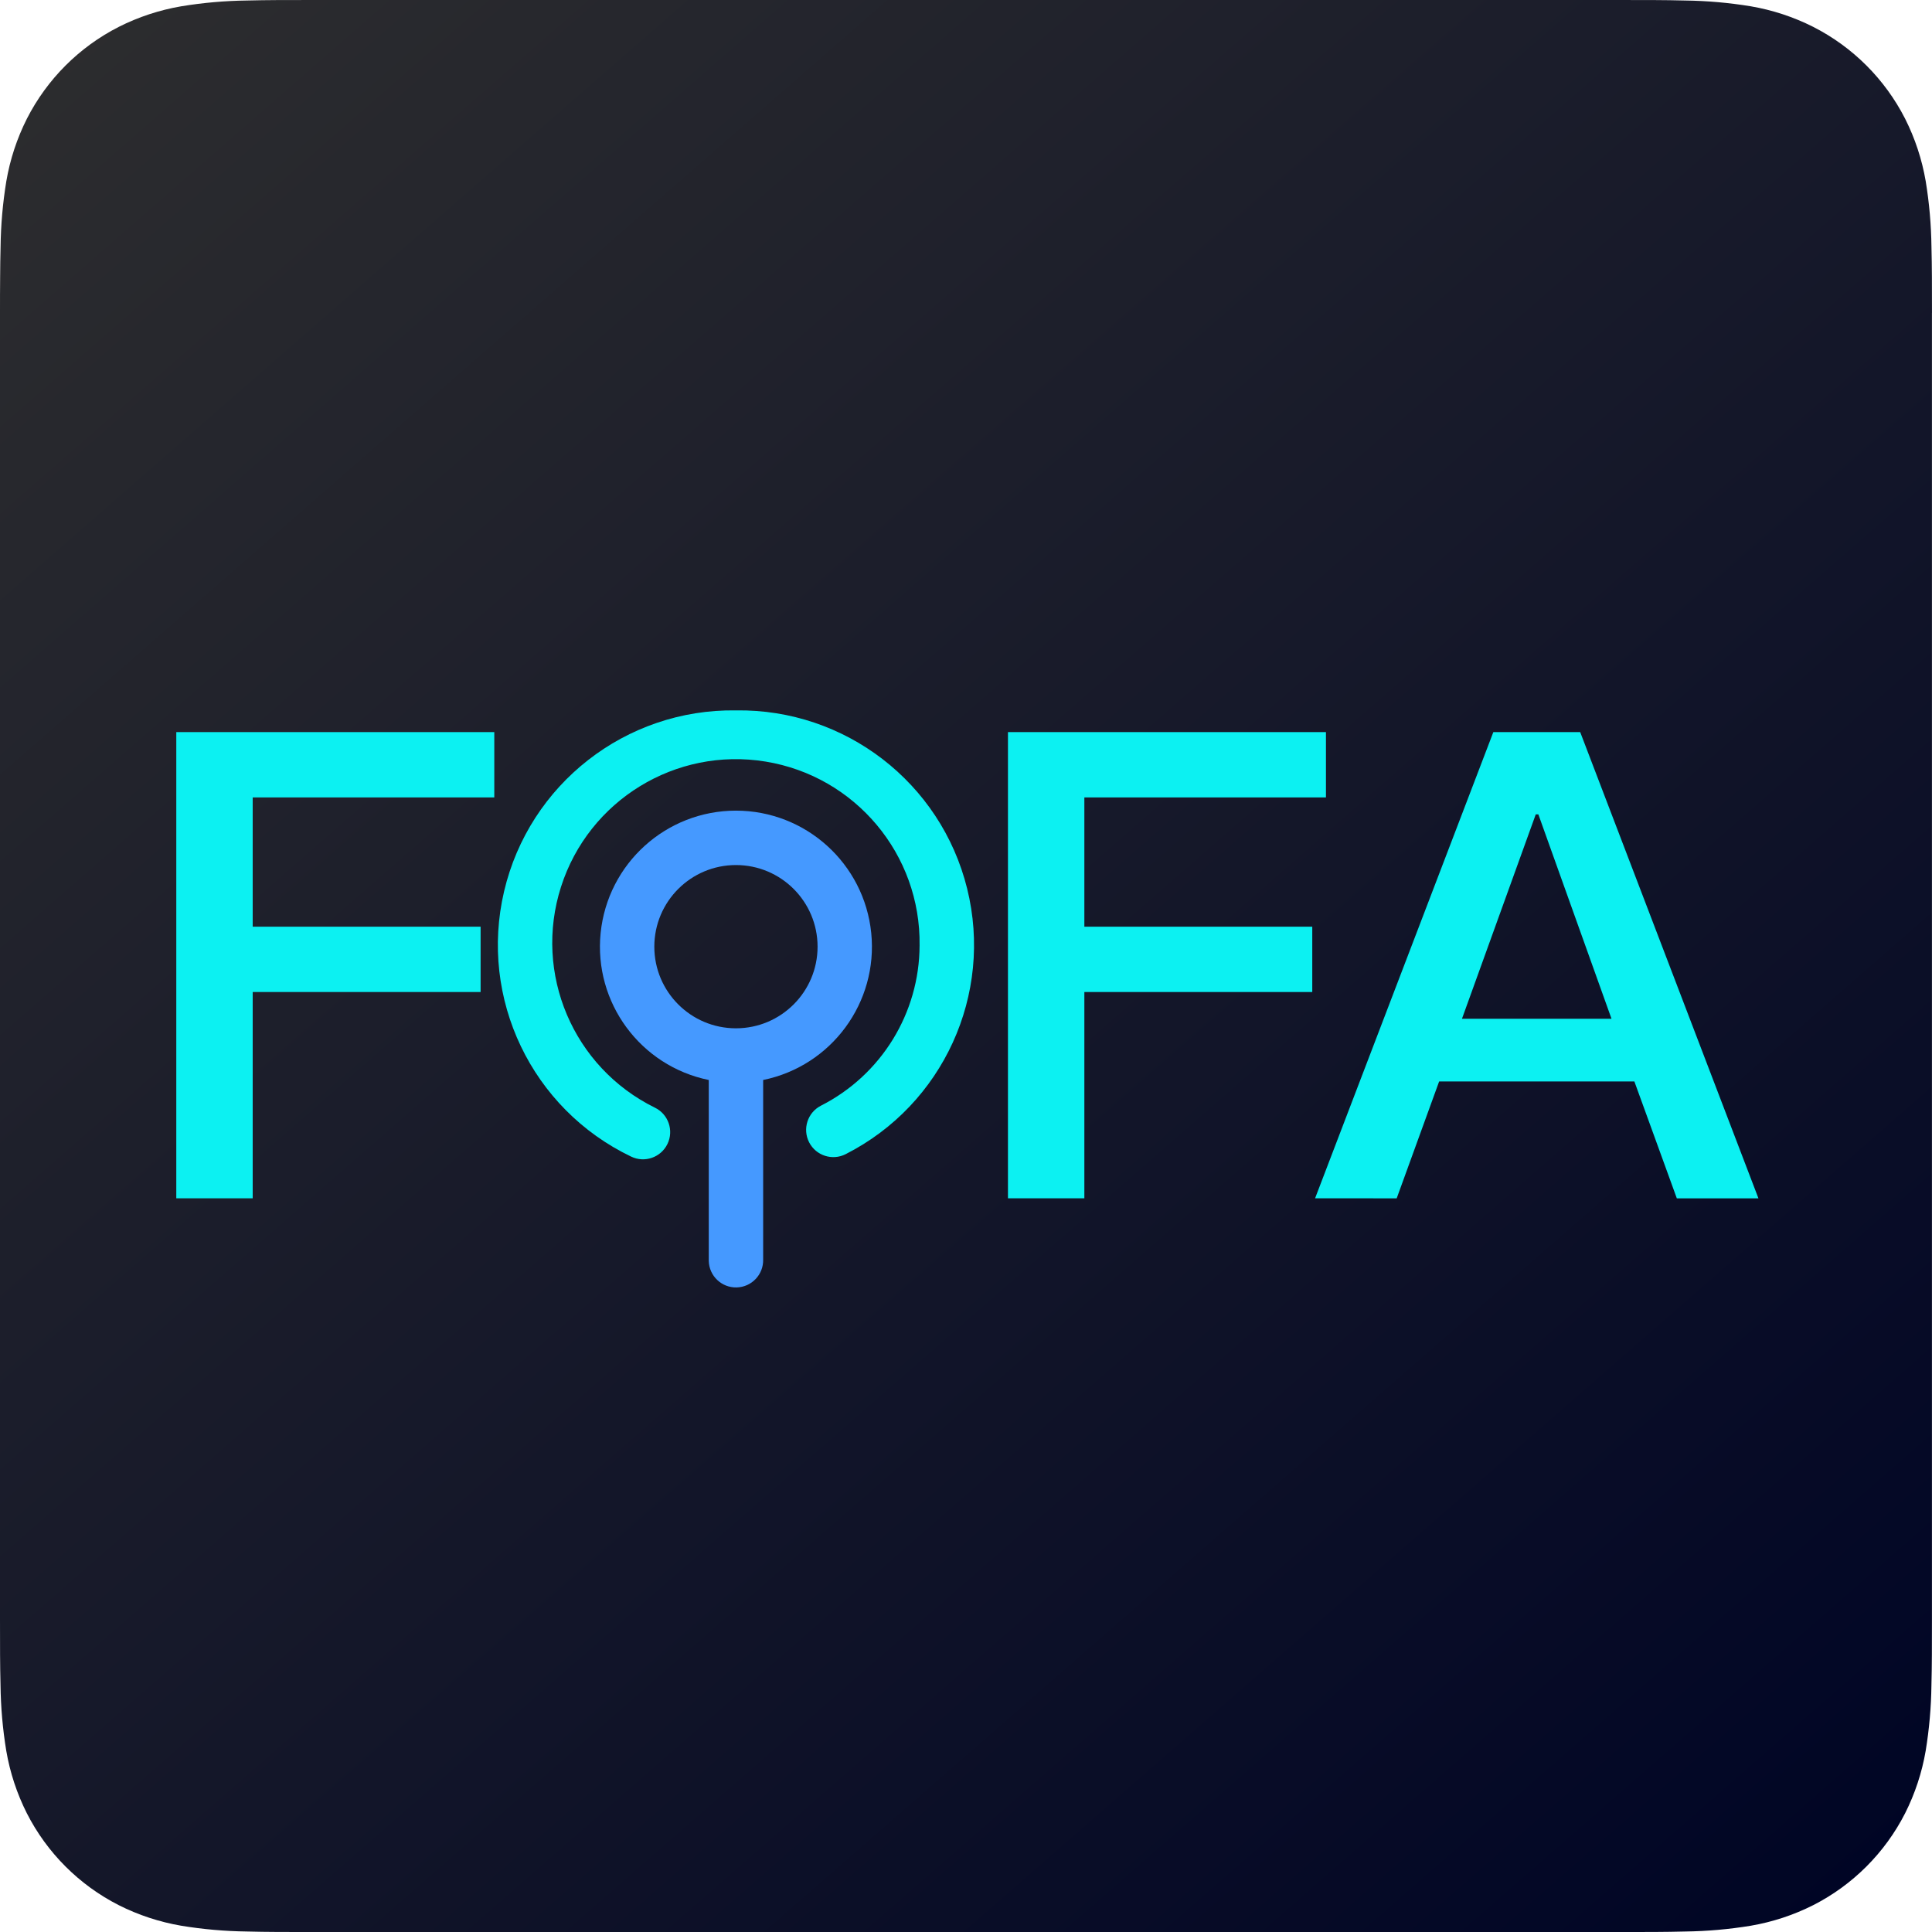
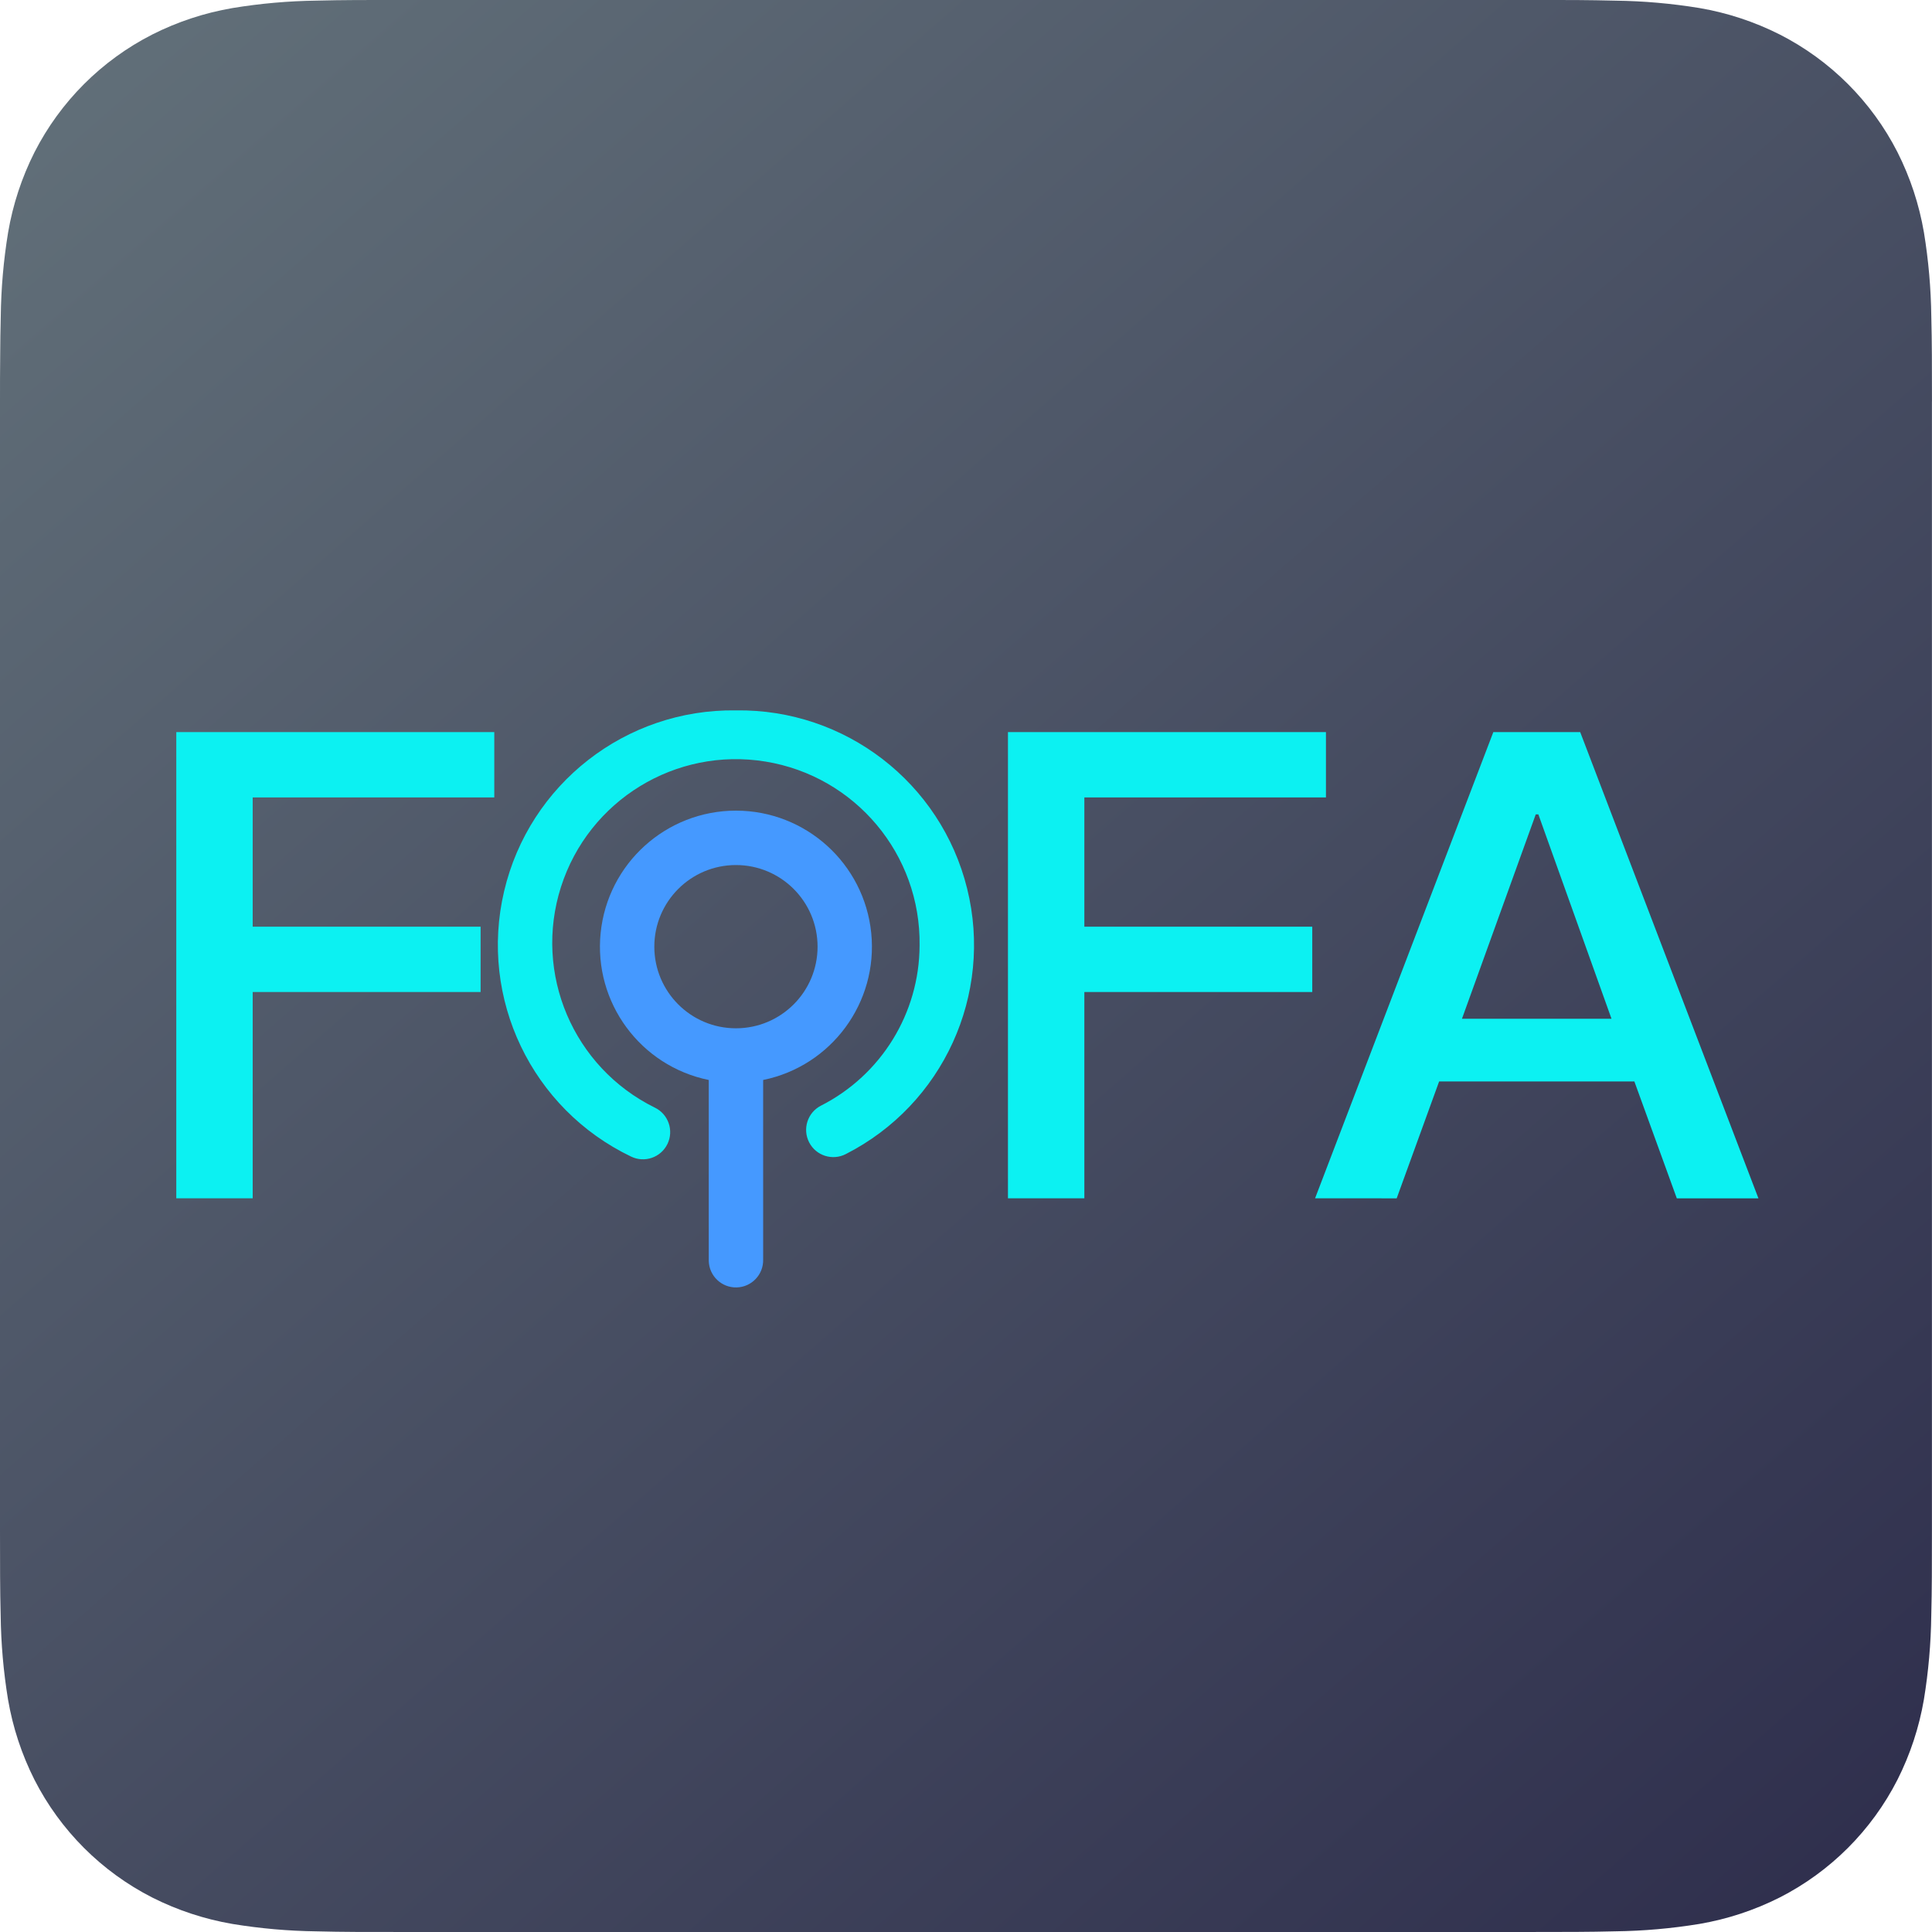
- <svg xmlns="http://www.w3.org/2000/svg" width="256" height="256.003" viewBox="0 0 256 256.003">
+ <svg xmlns="http://www.w3.org/2000/svg" width="256" height="256.004" viewBox="0 0 256 256.004">
  <defs>
-     <style>.a{fill-rule:evenodd;fill:url(#a);}.b{fill:#0cf1f2;}.c{fill:#4599ff;}</style>
    <linearGradient id="a" y1="-0.063" x2="0.928" y2="1" gradientUnits="objectBoundingBox">
-       <stop offset="0" stop-color="#2f2f2f" />
-       <stop offset="1" stop-color="#000525" />
+       <stop offset="0" stop-color="#65747c" />
+       <stop offset="1" stop-color="#2f2f4d" />
    </linearGradient>
  </defs>
  <g transform="translate(-32 -31.999)">
    <g transform="translate(32 31.999)">
-       <path class="a" d="M256,41.463c0-1.583,0-3.166-.009-4.75-.008-1.334-.024-2.667-.059-4a58.143,58.143,0,0,0-.762-8.706,29.408,29.408,0,0,0-2.728-8.28A27.842,27.842,0,0,0,240.266,3.555,29.38,29.38,0,0,0,231.989.828a58.176,58.176,0,0,0-8.71-.766c-1.333-.036-2.667-.051-4-.059-1.583-.009-3.167-.008-4.75-.008H41.472c-1.583,0-3.167,0-4.75.008-1.334.008-2.667.024-4,.059a58.174,58.174,0,0,0-8.71.766,29.381,29.381,0,0,0-8.277,2.728A27.844,27.844,0,0,0,3.563,15.726a29.389,29.389,0,0,0-2.725,8.28,58.008,58.008,0,0,0-.762,8.706c-.037,1.333-.051,2.667-.059,4C0,38.3,0,39.879,0,41.463V214.53c0,1.583,0,3.166.009,4.75.008,1.334.024,2.667.059,4a58.016,58.016,0,0,0,.762,8.706,29.387,29.387,0,0,0,2.728,8.28A27.841,27.841,0,0,0,15.73,252.438a29.405,29.405,0,0,0,8.277,2.727,58.1,58.1,0,0,0,8.71.766c1.333.036,2.667.051,4,.059Q39.1,256,41.472,256H214.529c1.583,0,3.167,0,4.75-.009,1.334-.008,2.667-.024,4-.059a58.1,58.1,0,0,0,8.71-.766,29.405,29.405,0,0,0,8.277-2.727,27.84,27.84,0,0,0,12.171-12.171,29.4,29.4,0,0,0,2.729-8.28,58.147,58.147,0,0,0,.762-8.706c.036-1.333.051-2.667.059-4,.01-1.583.009-3.166.009-4.75V41.463Z" transform="translate(0 0.006)" />
+       <path d="M256,53.179c0-2.031,0-4.061-.012-6.092-.011-1.711-.03-3.42-.076-5.131a74.564,74.564,0,0,0-.977-11.166,37.717,37.717,0,0,0-3.5-10.62A35.709,35.709,0,0,0,235.82,4.561a37.682,37.682,0,0,0-10.615-3.5A74.614,74.614,0,0,0,214.034.081C212.324.035,210.614.015,208.9,0c-2.031-.012-4.061-.011-6.092-.011H53.19c-2.031,0-4.061,0-6.092.011-1.711.011-3.42.03-5.131.076A74.61,74.61,0,0,0,30.8,1.063a37.683,37.683,0,0,0-10.616,3.5A35.711,35.711,0,0,0,4.569,20.171,37.693,37.693,0,0,0,1.075,30.79,74.4,74.4,0,0,0,.1,41.957c-.047,1.71-.065,3.42-.076,5.131C0,49.118,0,51.149,0,53.179V202.815c0,2.031,0,4.061.012,6.092.011,1.711.03,3.42.076,5.131A74.408,74.408,0,0,0,1.065,225.2a37.691,37.691,0,0,0,3.5,10.62,35.708,35.708,0,0,0,15.61,15.609,37.713,37.713,0,0,0,10.615,3.5,74.514,74.514,0,0,0,11.171.983c1.71.046,3.42.066,5.131.076q3.053.012,6.1.008H202.811c2.031,0,4.061,0,6.092-.012,1.711-.011,3.42-.03,5.131-.076a74.522,74.522,0,0,0,11.171-.983,37.714,37.714,0,0,0,10.615-3.5,35.706,35.706,0,0,0,15.61-15.609,37.712,37.712,0,0,0,3.5-10.62,74.578,74.578,0,0,0,.977-11.166c.046-1.71.065-3.42.076-5.131.013-2.031.012-4.061.012-6.092V53.179Z" transform="translate(0 0.006)" fill-rule="evenodd" fill="url(#a)" />
    </g>
    <g transform="translate(32 -160)">
-       <path class="b" d="M103.564,441.182V413.841h30.2v-8.652h-30.2V388.056h32.013V379.4H93.44v61.778h10.124Zm110.2,0V413.841h30.2v-8.652h-30.2V388.056h32.014V379.4H203.642v61.778h10.124Zm41.387,0,5.624-15.488h25.871l5.624,15.488h10.815L279.466,379.4H267.958l-23.621,61.778Zm28.466-23.794H263.8l9.777-27.082h.346ZM167.6,376.526a31.088,31.088,0,0,1,14.553,58.793,3.605,3.605,0,1,1-3.3-6.412,23.889,23.889,0,0,0,13.078-21.231,24.337,24.337,0,1,0-35.079,21.486,3.605,3.605,0,0,1-3.147,6.487A31.09,31.09,0,0,1,167.6,376.526Z" transform="translate(-70.08 -90.395)" />
-       <path class="c" d="M335.994,429.656a18.028,18.028,0,0,1,3.605,35.69v23.795a3.6,3.6,0,1,1-7.207.18l0-.18V465.347a18.028,18.028,0,0,1,3.6-35.691Zm0,7.21a10.816,10.816,0,1,0,10.816,10.816A10.815,10.815,0,0,0,335.994,436.866Z" transform="translate(-238.476 -130.242)" />
+       <path d="M103.564,441.182V413.841h30.2v-8.652h-30.2V388.056h32.013V379.4H93.44v61.778h10.124Zm110.2,0V413.841h30.2v-8.652h-30.2V388.056h32.014V379.4H203.642v61.778h10.124Zm41.387,0,5.624-15.488h25.871l5.624,15.488h10.815L279.466,379.4H267.958l-23.621,61.778Zm28.466-23.794H263.8l9.777-27.082h.346ZM167.6,376.526a31.088,31.088,0,0,1,14.553,58.793,3.605,3.605,0,1,1-3.3-6.412,23.889,23.889,0,0,0,13.078-21.231,24.337,24.337,0,1,0-35.079,21.486,3.605,3.605,0,0,1-3.147,6.487A31.09,31.09,0,0,1,167.6,376.526Z" transform="translate(-70.08 -90.395)" fill="#0cf1f2" />
+       <path d="M335.994,429.656a18.028,18.028,0,0,1,3.605,35.69v23.795a3.6,3.6,0,1,1-7.207.18l0-.18V465.347a18.028,18.028,0,0,1,3.6-35.691Zm0,7.21a10.816,10.816,0,1,0,10.816,10.816A10.815,10.815,0,0,0,335.994,436.866Z" transform="translate(-238.476 -130.242)" fill="#4599ff" />
    </g>
  </g>
</svg>
